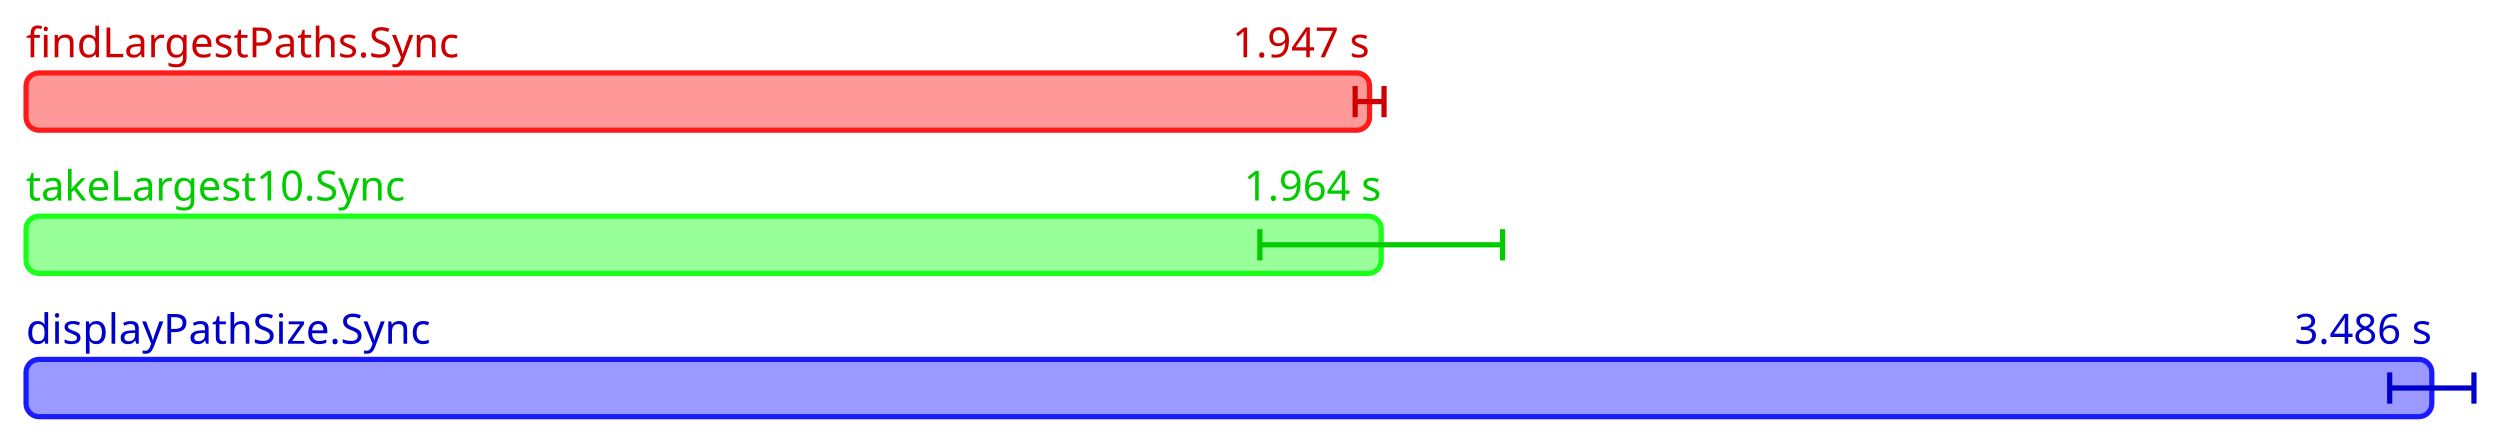
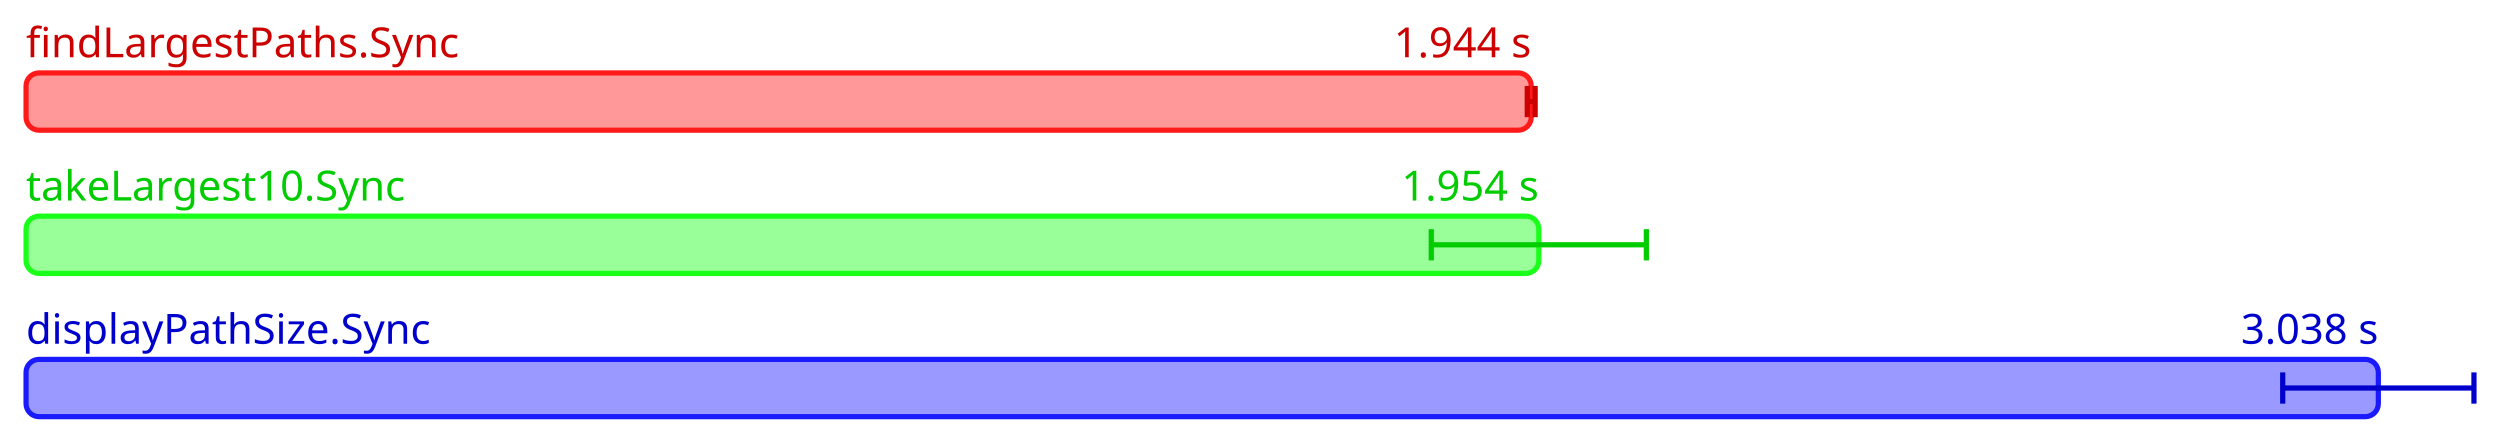
<svg xmlns="http://www.w3.org/2000/svg" height="172" width="960.0" font-size="16" font-family="sans-serif" stroke-width="2">
  <g transform="translate(10.0 0)">
    <g fill="hsl(0, 100%, 40%)">
      <text y="22">findLargestPaths.Sync</text>
-       <text y="22" x="515.924" text-anchor="end">1.947 s</text>
+       <text y="22" x="577.983" text-anchor="end">1.944 s</text>
    </g>
    <g>
-       <rect y="28" rx="5" height="22" width="515.924" fill="hsl(0, 100%, 80%)" stroke="hsl(0, 100%, 55%)" />
+       <rect y="28" rx="5" height="22" width="577.983" fill="hsl(0, 100%, 80%)" stroke="hsl(0, 100%, 55%)" />
      <g stroke="hsl(0, 100%, 40%)">
-         <line x1="510.374" x2="521.474" y1="39" y2="39" />
-         <line x1="510.374" x2="510.374" y1="33" y2="45" />
-         <line x1="521.474" x2="521.474" y1="33" y2="45" />
+         <line x1="576.471" x2="579.495" y1="39" y2="39" />
+         <line x1="576.471" x2="576.471" y1="33" y2="45" />
+         <line x1="579.495" x2="579.495" y1="33" y2="45" />
      </g>
    </g>
    <g fill="hsl(120, 100%, 40%)">
      <text y="77">takeLargest10.Sync</text>
-       <text y="77" x="520.391" text-anchor="end">1.964 s</text>
+       <text y="77" x="580.902" text-anchor="end">1.954 s</text>
    </g>
    <g>
-       <rect y="83" rx="5" height="22" width="520.391" fill="hsl(120, 100%, 80%)" stroke="hsl(120, 100%, 55%)" />
+       <rect y="83" rx="5" height="22" width="580.902" fill="hsl(120, 100%, 80%)" stroke="hsl(120, 100%, 55%)" />
      <g stroke="hsl(120, 100%, 40%)">
-         <line x1="473.788" x2="566.994" y1="94" y2="94" />
-         <line x1="473.788" x2="473.788" y1="88" y2="100" />
-         <line x1="566.994" x2="566.994" y1="88" y2="100" />
+         <line x1="539.607" x2="622.197" y1="94" y2="94" />
+         <line x1="539.607" x2="539.607" y1="88" y2="100" />
+         <line x1="622.197" x2="622.197" y1="88" y2="100" />
      </g>
    </g>
    <g fill="hsl(240, 100%, 40%)">
      <text y="132">displayPathSize.Sync</text>
-       <text y="132" x="923.818" text-anchor="end">3.486 s</text>
+       <text y="132" x="903.281" text-anchor="end">3.038 s</text>
    </g>
    <g>
-       <rect y="138" rx="5" height="22" width="923.818" fill="hsl(240, 100%, 80%)" stroke="hsl(240, 100%, 55%)" />
+       <rect y="138" rx="5" height="22" width="903.281" fill="hsl(240, 100%, 80%)" stroke="hsl(240, 100%, 55%)" />
      <g stroke="hsl(240, 100%, 40%)">
-         <line x1="907.637" x2="940.0" y1="149" y2="149" />
-         <line x1="907.637" x2="907.637" y1="143" y2="155" />
+         <line x1="866.563" x2="940.0" y1="149" y2="149" />
+         <line x1="866.563" x2="866.563" y1="143" y2="155" />
        <line x1="940.0" x2="940.0" y1="143" y2="155" />
      </g>
    </g>
  </g>
</svg>
